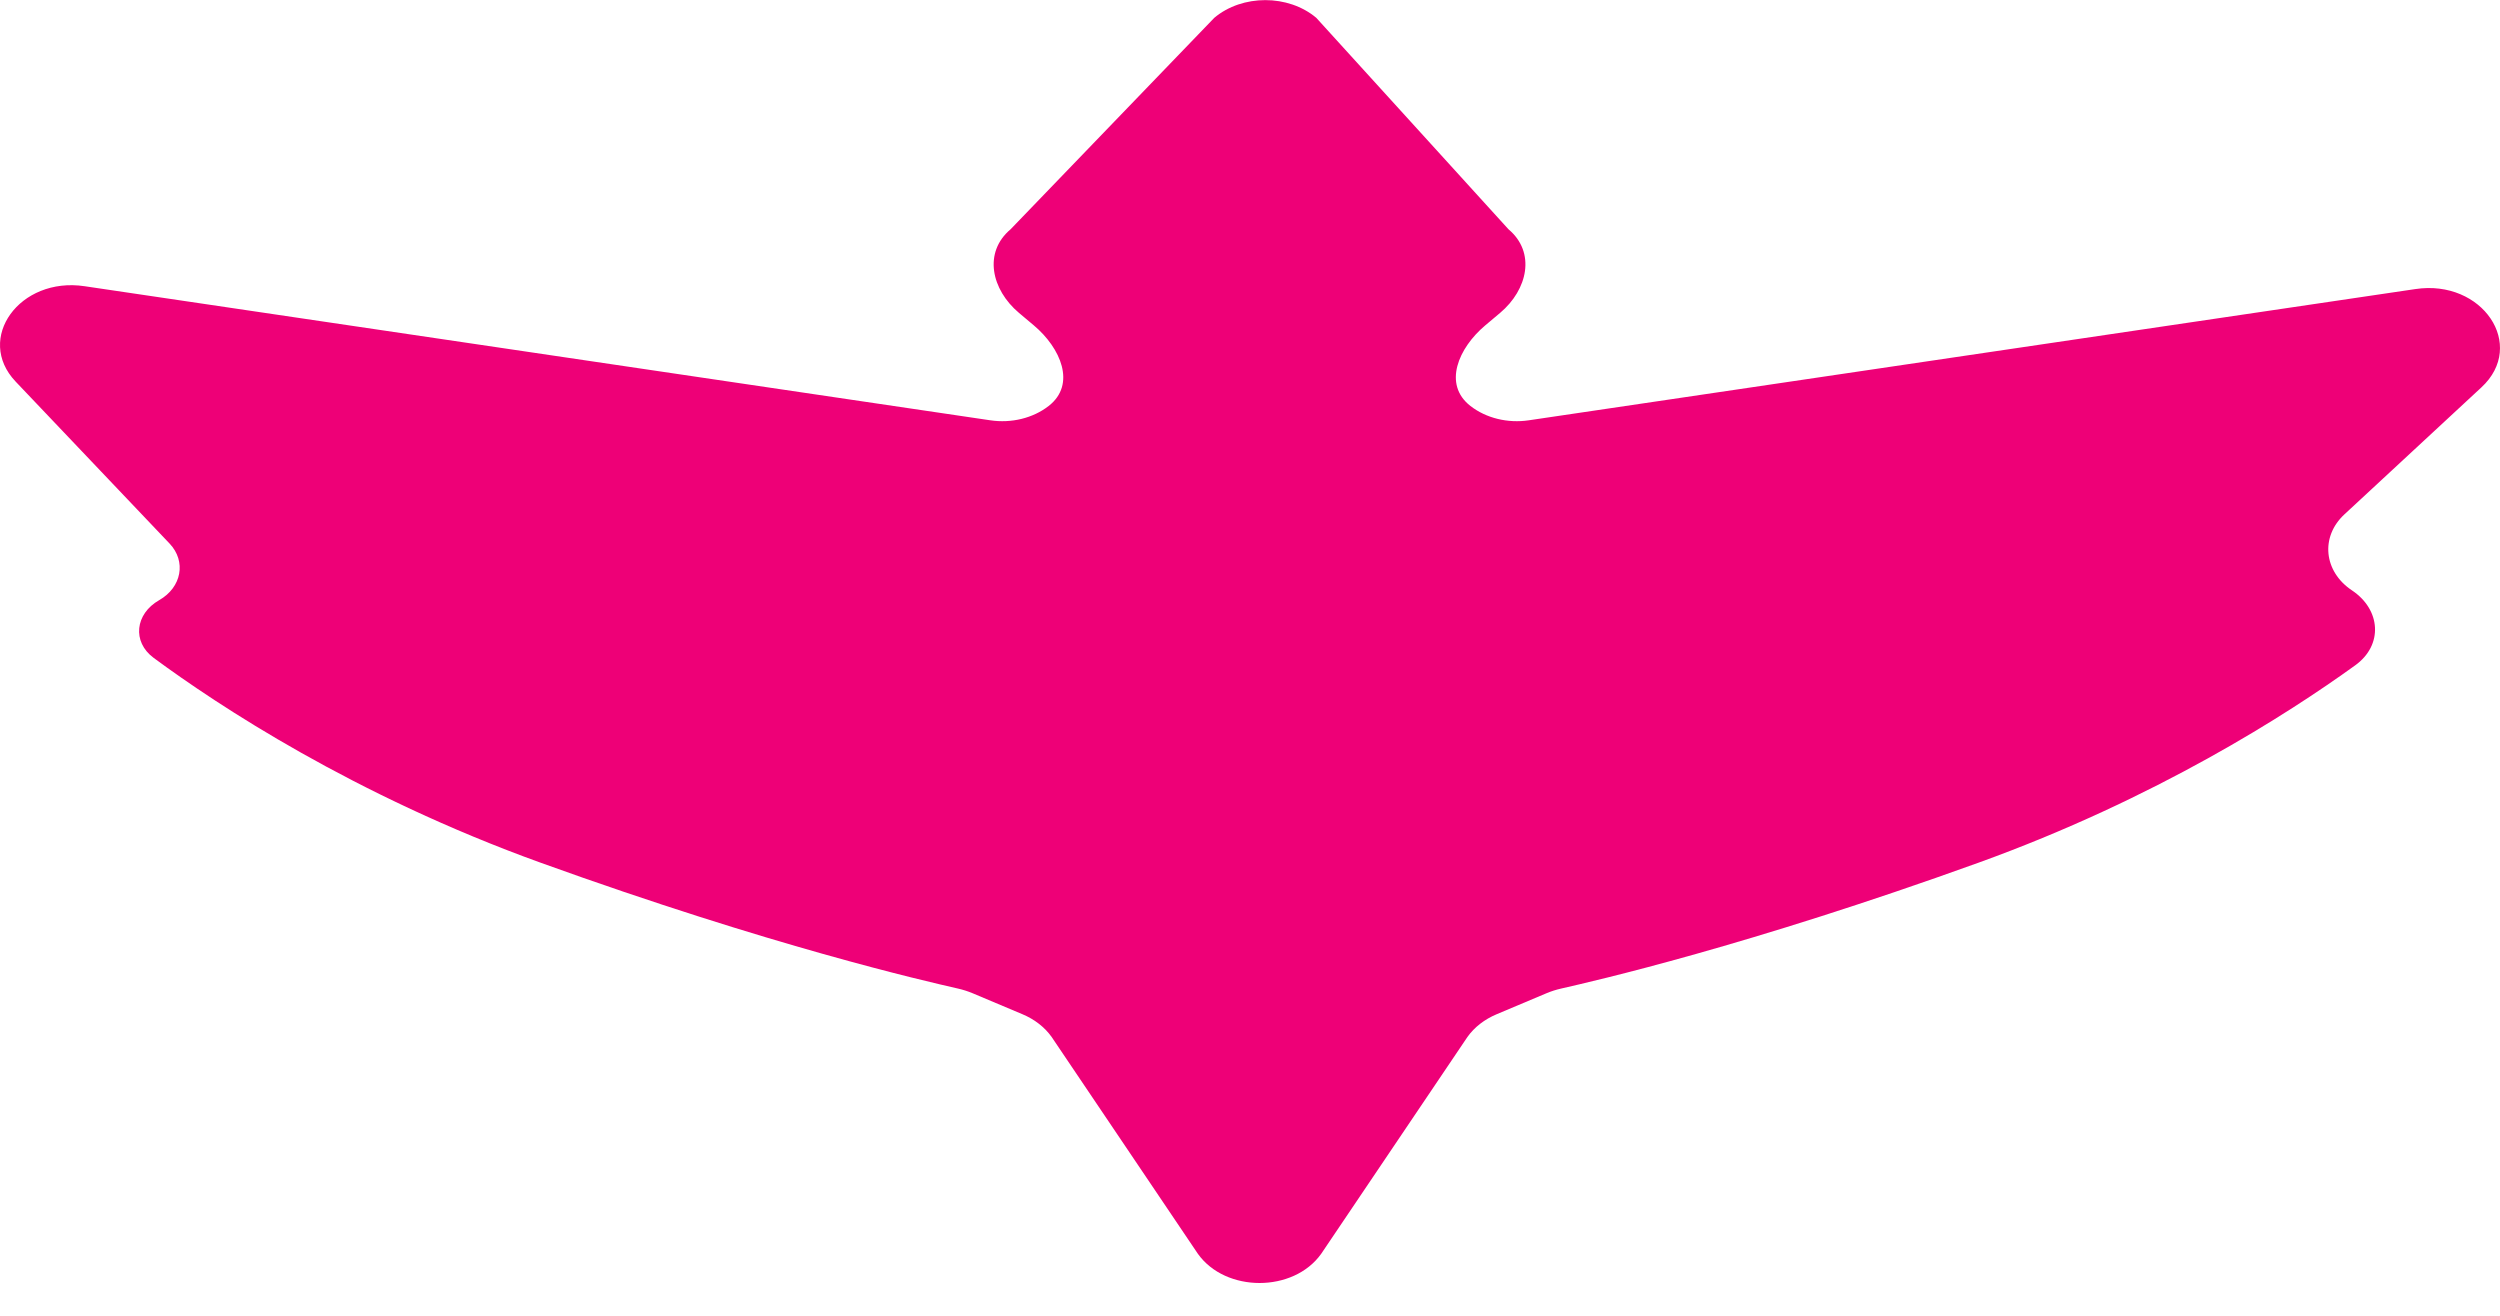
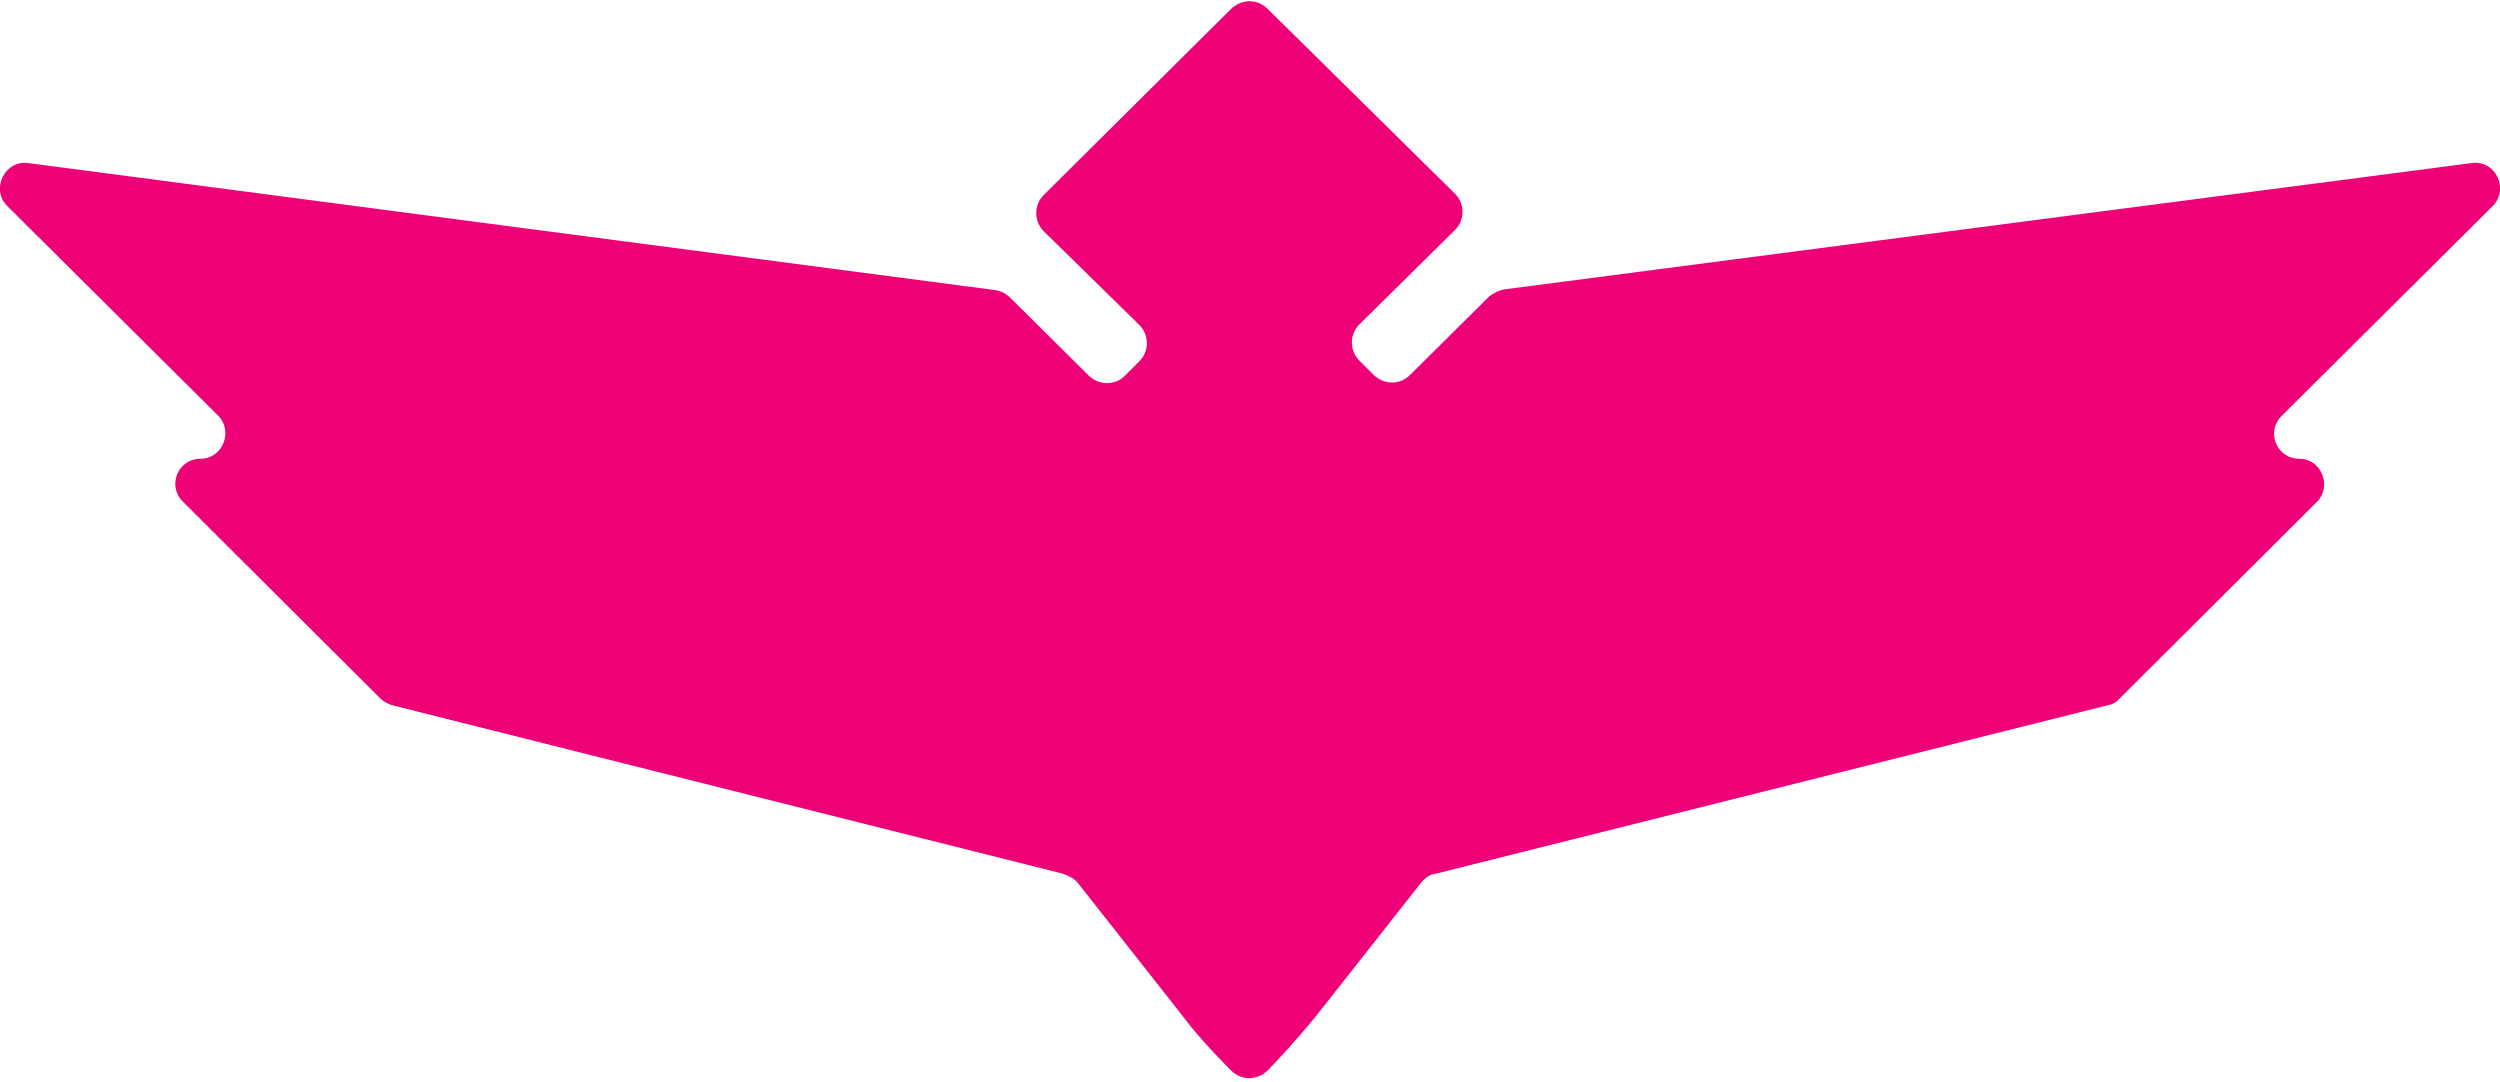
- <svg xmlns="http://www.w3.org/2000/svg" width="76" height="40" viewBox="0 0 76 40" fill="none">
-   <path d="M5.155 16.524L0.476 11.601C-0.767 10.293 0.599 8.404 2.573 8.701L30.105 12.777C30.745 12.873 31.404 12.712 31.879 12.342C32.725 11.684 32.244 10.578 31.43 9.893L30.976 9.511C30.139 8.806 29.886 7.674 30.722 6.97L36.914 0.542C37.767 -0.176 39.162 -0.176 40.015 0.542L45.858 6.97C46.695 7.674 46.441 8.806 45.604 9.511L45.15 9.893C44.337 10.578 43.856 11.684 44.702 12.342C45.177 12.712 45.835 12.873 46.476 12.777L73.426 8.788C75.467 8.481 76.82 10.492 75.436 11.775L71.27 15.637C70.534 16.319 70.639 17.374 71.499 17.947C72.379 18.534 72.453 19.609 71.601 20.224C69.55 21.705 65.536 24.282 60.13 26.232C53.132 28.757 48.489 29.817 47.464 30.051C47.309 30.086 47.16 30.133 47.017 30.193L45.5 30.832C45.13 30.987 44.821 31.227 44.61 31.524L40.164 38.116C39.321 39.299 37.26 39.299 36.416 38.116L31.97 31.524C31.759 31.227 31.451 30.987 31.081 30.832L29.564 30.193C29.42 30.133 29.271 30.086 29.117 30.051C28.092 29.817 23.449 28.757 16.451 26.232C10.76 24.18 6.613 21.433 4.672 20C4.01 19.511 4.108 18.661 4.839 18.245C5.524 17.855 5.669 17.065 5.155 16.524Z" fill="#EE0077" />
+ <svg xmlns="http://www.w3.org/2000/svg" version="1.1" id="Layer_1" x="0px" y="0px" viewBox="0 0 400 173" style="enable-background:new 0 0 400 173;" xml:space="preserve">
+   <path d="M395.4,26.1L240.7,46.3c-0.8,0.1-1.7,0.6-2.4,1.1L225.6,60c-1.6,1.6-4.1,1.6-5.8,0l-2.3-2.3c-1.6-1.6-1.6-4.2,0-5.8  l15.3-15.1c1.6-1.6,1.6-4.2,0-5.8l-30-29.6c-1.6-1.6-4.1-1.6-5.8,0l-30,29.8c-1.6,1.6-1.6,4.2,0,5.8l15.3,15c1.6,1.6,1.6,4.2,0,5.8  l-2.3,2.3c-1.6,1.6-4.1,1.6-5.8,0l-12.7-12.6c-0.7-0.6-1.4-1-2.4-1.1L4.6,26.1c-3.8-0.6-6.2,4.2-3.4,6.9l33.7,33.5  c2.5,2.5,0.7,6.9-2.8,6.9l0,0c-3.7,0-5.4,4.4-2.8,6.9l31.5,31.4c0.6,0.6,1.1,0.8,1.8,1.1l107.5,27c0.8,0.3,1.7,0.7,2.3,1.4  l16.7,21.2c3,4.1,7.9,8.9,7.9,8.9c1.6,1.6,4.1,1.6,5.8,0c0,0,4.1-4.2,7.9-8.9l16.7-21.2c0.6-0.7,1.3-1.3,2.3-1.4l107.7-27  c0.7-0.1,1.4-0.6,1.8-1.1l31.5-31.4c2.5-2.5,0.7-6.9-2.8-6.9l0,0c-3.7,0-5.4-4.4-2.8-6.9L398.8,33C401.6,30.2,399.2,25.5,395.4,26.1  z" fill="#EE0077" />
</svg>
